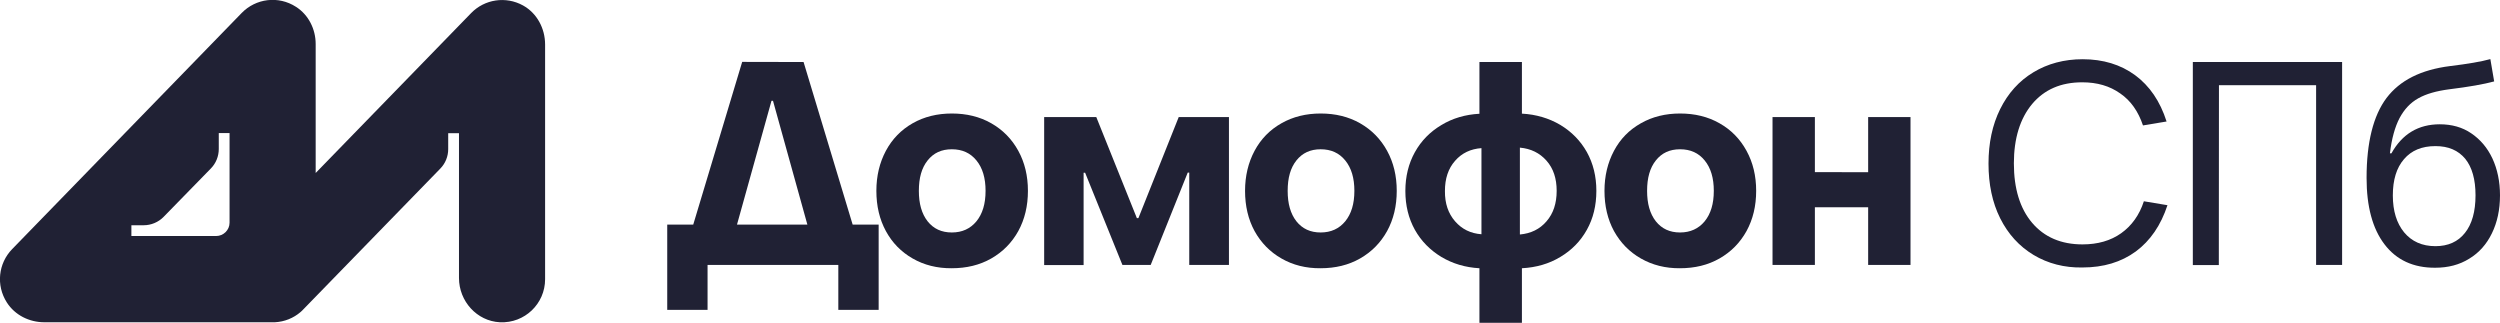
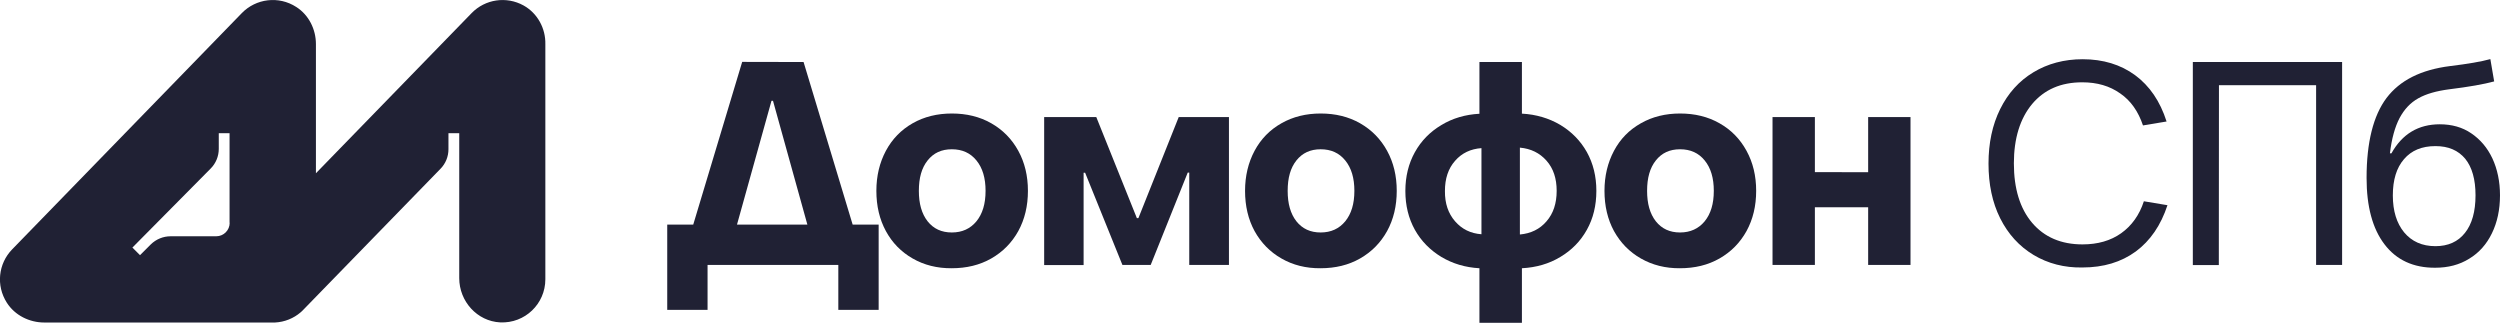
<svg xmlns="http://www.w3.org/2000/svg" version="1.1" id="Layer_1" x="0px" y="0px" viewBox="0 0 1971.2 254.5" style="enable-background:new 0 0 1971.2 254.5;" xml:space="preserve">
  <style type="text/css">
	.st0{fill:#202134;}
</style>
  <g>
    <g>
      <path class="st0" d="M633.6,48.9l38.7,128.2h20.5v67.2H661v-35.4H557.9v35.4h-31.8v-67.2h20.5l38.6-128.3L633.6,48.9L633.6,48.9z     M609.5,79.5h-1.2l-27.2,97.6h55.5L609.5,79.5z" />
      <path class="st0" d="M719.6,203.8c-9.1-5.2-16.1-12.4-21.1-21.6c-5-9.2-7.5-19.8-7.5-31.7c0-11.7,2.5-22.2,7.5-31.6    c5-9.3,12-16.5,21.1-21.7c9.1-5.2,19.5-7.7,30.9-7.7c11.6,0,22,2.5,31.1,7.7s16.2,12.4,21.3,21.7s7.6,19.8,7.6,31.6    s-2.5,22.4-7.6,31.7c-5.1,9.2-12.2,16.4-21.3,21.6s-19.5,7.7-31.2,7.7C739,211.6,728.6,209,719.6,203.8z M769.9,174.5    c4.8-5.9,7.2-13.8,7.2-24c0-10-2.3-18-7.2-24c-4.8-5.9-11.2-8.8-19.4-8.8s-14.4,2.9-19.1,8.8c-4.7,5.9-6.9,13.8-6.9,24    c0,10,2.2,18,6.9,24c4.7,5.9,11,8.8,19.1,8.8C758.7,183.3,765.1,180.3,769.9,174.5z" />
      <path class="st0" d="M854.4,209h-31.1V92.3h41.1l32,79.7h1.2l31.8-79.7H969v116.6h-31.3v-72.8h-1.2l-29.2,72.8H885l-29.4-72.7    h-1.2L854.4,209L854.4,209z" />
      <path class="st0" d="M1010.4,203.8c-9.1-5.2-16.1-12.4-21.2-21.6c-5-9.2-7.5-19.8-7.5-31.7c0-11.7,2.5-22.2,7.5-31.6    c5-9.3,12-16.5,21.2-21.7c9.1-5.2,19.5-7.7,30.9-7.7c11.6,0,22,2.5,31.1,7.7s16.2,12.4,21.3,21.7c5.1,9.3,7.6,19.8,7.6,31.6    s-2.5,22.4-7.6,31.7c-5.1,9.2-12.2,16.4-21.3,21.6c-9.1,5.2-19.5,7.7-31.2,7.7C1029.7,211.6,1019.4,209,1010.4,203.8z     M1060.7,174.5c4.8-5.9,7.2-13.8,7.2-24c0-10-2.3-18-7.2-24c-4.8-5.9-11.2-8.8-19.4-8.8c-8.1,0-14.4,2.9-19.1,8.8    c-4.7,5.9-6.9,13.8-6.9,24c0,10,2.2,18,6.9,24c4.7,5.9,11,8.8,19.1,8.8C1049.5,183.3,1055.9,180.3,1060.7,174.5z" />
      <path class="st0" d="M1251.2,181.2c-5,9-12,16.1-20.9,21.4c-8.9,5.4-19,8.3-30.3,8.9v43h-33.5v-43c-11.1-0.6-21.1-3.6-30-8.9    c-8.9-5.4-15.9-12.5-20.9-21.4c-5-9-7.5-19.2-7.5-30.6s2.5-21.6,7.5-30.6s12-16.1,20.9-21.4c8.9-5.4,18.9-8.3,30-8.9V48.9h33.5    v40.7c11.2,0.6,21.3,3.6,30.3,8.9c8.9,5.4,15.9,12.5,20.9,21.4c5,9,7.5,19.2,7.5,30.6C1258.7,162,1256.2,172.3,1251.2,181.2z     M1147.3,174.5c5.4,6.2,12.3,9.6,20.8,10.2v-67.9c-8.5,0.6-15.5,3.9-20.8,10c-5.4,6.1-8,14-8,23.8    C1139.2,160.4,1141.9,168.3,1147.3,174.5z M1198.4,184.9c8.7-0.8,15.7-4.2,21-10.4c5.4-6.2,8-14.2,8-24s-2.6-17.7-8-23.8    s-12.3-9.5-21-10.3V184.9z" />
      <path class="st0" d="M1293.8,203.8c-9.1-5.2-16.1-12.4-21.2-21.6c-5-9.2-7.5-19.8-7.5-31.7c0-11.7,2.5-22.2,7.5-31.6    s12-16.5,21.2-21.7c9.1-5.2,19.5-7.7,30.9-7.7c11.6,0,22,2.5,31.1,7.7c9.2,5.2,16.2,12.4,21.3,21.7c5.1,9.3,7.6,19.8,7.6,31.6    s-2.5,22.4-7.6,31.7c-5.1,9.2-12.2,16.4-21.3,21.6c-9.1,5.2-19.5,7.7-31.2,7.7C1313.2,211.6,1302.9,209,1293.8,203.8z     M1344.1,174.5c4.8-5.9,7.2-13.8,7.2-24c0-10-2.3-18-7.2-24c-4.8-5.9-11.2-8.8-19.4-8.8s-14.4,2.9-19.1,8.8    c-4.7,5.9-6.9,13.8-6.9,24c0,10,2.2,18,6.9,24c4.7,5.9,11,8.8,19.1,8.8S1339.3,180.3,1344.1,174.5z" />
      <path class="st0" d="M1473,135.8V92.3h33.4v116.6H1473v-45.5h-42v45.5h-33.4V92.3h33.4v43.4L1473,135.8L1473,135.8z" />
      <path class="st0" d="M1603.4,201c-11.3-6.8-20.1-16.5-26.3-28.9c-6.2-12.4-9.2-26.8-9.2-43.1c0-16.1,3-30.5,9.2-43    s14.9-22.2,26.2-29c11.2-6.8,24.3-10.3,38.8-10.3c16.1,0,30,4.2,41.4,12.6s19.7,20.5,24.8,36.5l-18.6,3.1    c-3.7-11-9.6-19.5-17.9-25.2c-8.3-5.9-18.2-8.8-30-8.8c-16.8,0-29.9,5.7-39.5,17.1c-9.5,11.4-14.4,27.1-14.4,46.8    c0,19.9,4.8,35.6,14.4,46.9c9.6,11.3,22.9,17,39.7,17c12,0,22.2-2.9,30.5-8.8c8.3-5.9,14.4-14.4,17.9-25.2l18.6,3.1    c-5.2,15.8-13.5,28-25,36.5c-11.5,8.4-25.5,12.6-42,12.6C1627.8,211.2,1614.7,207.8,1603.4,201z" />
      <path class="st0" d="M1749.5,209H1729V48.9h117.7v160h-20.5V67.2h-76.6L1749.5,209L1749.5,209z" />
      <path class="st0" d="M1880.1,192.6c-9.4-12.3-14.1-29.8-14.1-52.3c0-28.1,5.3-49.1,15.7-63c10.6-14,27.2-22.3,50.1-25.2    c14-1.7,24.6-3.5,31.8-5.5l3,17.6c-8.1,2.2-19.9,4.3-35.4,6.2c-10,1.3-18.2,3.6-24.4,7.1c-6.3,3.5-11.1,8.7-14.8,15.6    c-3.6,6.9-6.2,16.1-7.6,27.8h1.2c8.5-15.3,21.3-22.9,38.1-22.9c9.4,0,17.8,2.3,24.8,7.1c7.1,4.8,12.7,11.3,16.7,19.8    c3.9,8.4,6,18.2,6,29.1c0,11.4-2.2,21.4-6.4,30c-4.2,8.6-10.1,15.3-17.9,20c-7.7,4.8-16.6,7.1-26.8,7.1    C1902.9,211.2,1889.5,205,1880.1,192.6z M1943.6,183.6c5.5-6.9,8.3-16.8,8.3-29.6c0-12.5-2.7-22.1-8.1-28.8    c-5.5-6.6-13.2-10-23.5-10c-10.7,0-18.9,3.4-24.8,10.3c-5.9,6.8-8.8,16.3-8.8,28.6c0,12.2,3,21.9,8.9,29.1    c6,7.2,14.2,10.9,24.7,10.9C1930.3,194.1,1938.1,190.6,1943.6,183.6z" />
    </g>
  </g>
-   <path class="st0" d="M412.4,4.3c-13.6-7.5-30.3-4.9-40.9,6L248.9,136.4l0-101.7c0-11.7-5.6-23-15.5-29.3c-13.9-9-31.7-6.6-42.8,4.8  L9.6,196.4c-10.9,11.2-12.9,28.5-4.2,42.1c6.4,10,17.7,15.6,29.6,15.6l179.7,0c0.1,0,0.2,0,0.3,0c0.6,0,1.2,0,1.7,0  c7.7-0.4,14.7-3.3,20.2-8c0,0,0,0,0,0h0c0.8-0.7,1.6-1.4,2.3-2.2c0,0,0,0,0,0c0,0,0,0,0,0c0,0,0,0,0,0c0,0,0,0,0,0l108-111  c4-4.1,6.2-9.6,6.2-15.3v-12.6h8.5l0,114.2c0,18.3,14.1,34,32.3,34.9c19.5,0.9,35.6-14.6,35.6-33.9l0-185.1  C429.8,22.4,423.4,10.4,412.4,4.3z M170.4,186.1l-66.8,0v-8.5h9.7c5.9,0,11.6-2.4,15.7-6.6l37.3-38.2c4-4.1,6.2-9.6,6.2-15.3v-12.6  h8.5v70.7C181,181.4,176.2,186.1,170.4,186.1z" />
+   <path class="st0" d="M412.8,4.3c-13.6-7.5-30.3-4.9-40.9,6L249.1,136.6l0-101.8c0-11.7-5.6-23-15.5-29.3c-13.9-9-31.8-6.6-42.9,4.8  L9.6,196.6c-10.9,11.2-12.9,28.5-4.2,42.1c6.4,10,17.8,15.6,29.6,15.6l179.8,0c0.1,0,0.2,0,0.3,0c0.6,0,1.2,0,1.7,0  c7.7-0.4,14.7-3.3,20.2-8c0,0,0,0,0,0h0c0.8-0.7,1.6-1.4,2.3-2.2c0,0,0,0,0,0c0,0,0,0,0,0c0,0,0,0,0,0c0,0,0,0,0,0l108.1-111.1  c4-4.1,6.2-9.6,6.2-15.3V105h8.5l0,114.3c0,18.3,14.1,34,32.3,34.9c19.5,0.9,35.6-14.6,35.6-34l0-185.3  C430.3,22.4,423.8,10.4,412.8,4.3z M181.1,175.7c0,5.8-4.7,10.6-10.6,10.6l-36,0c-5.8,0-11.4,2.3-15.6,6.4l-8.5,8.5l-6-6l61.7-62.3  c4.1-4.1,6.4-9.7,6.4-15.5V105h8.5V175.7z" />
</svg>
